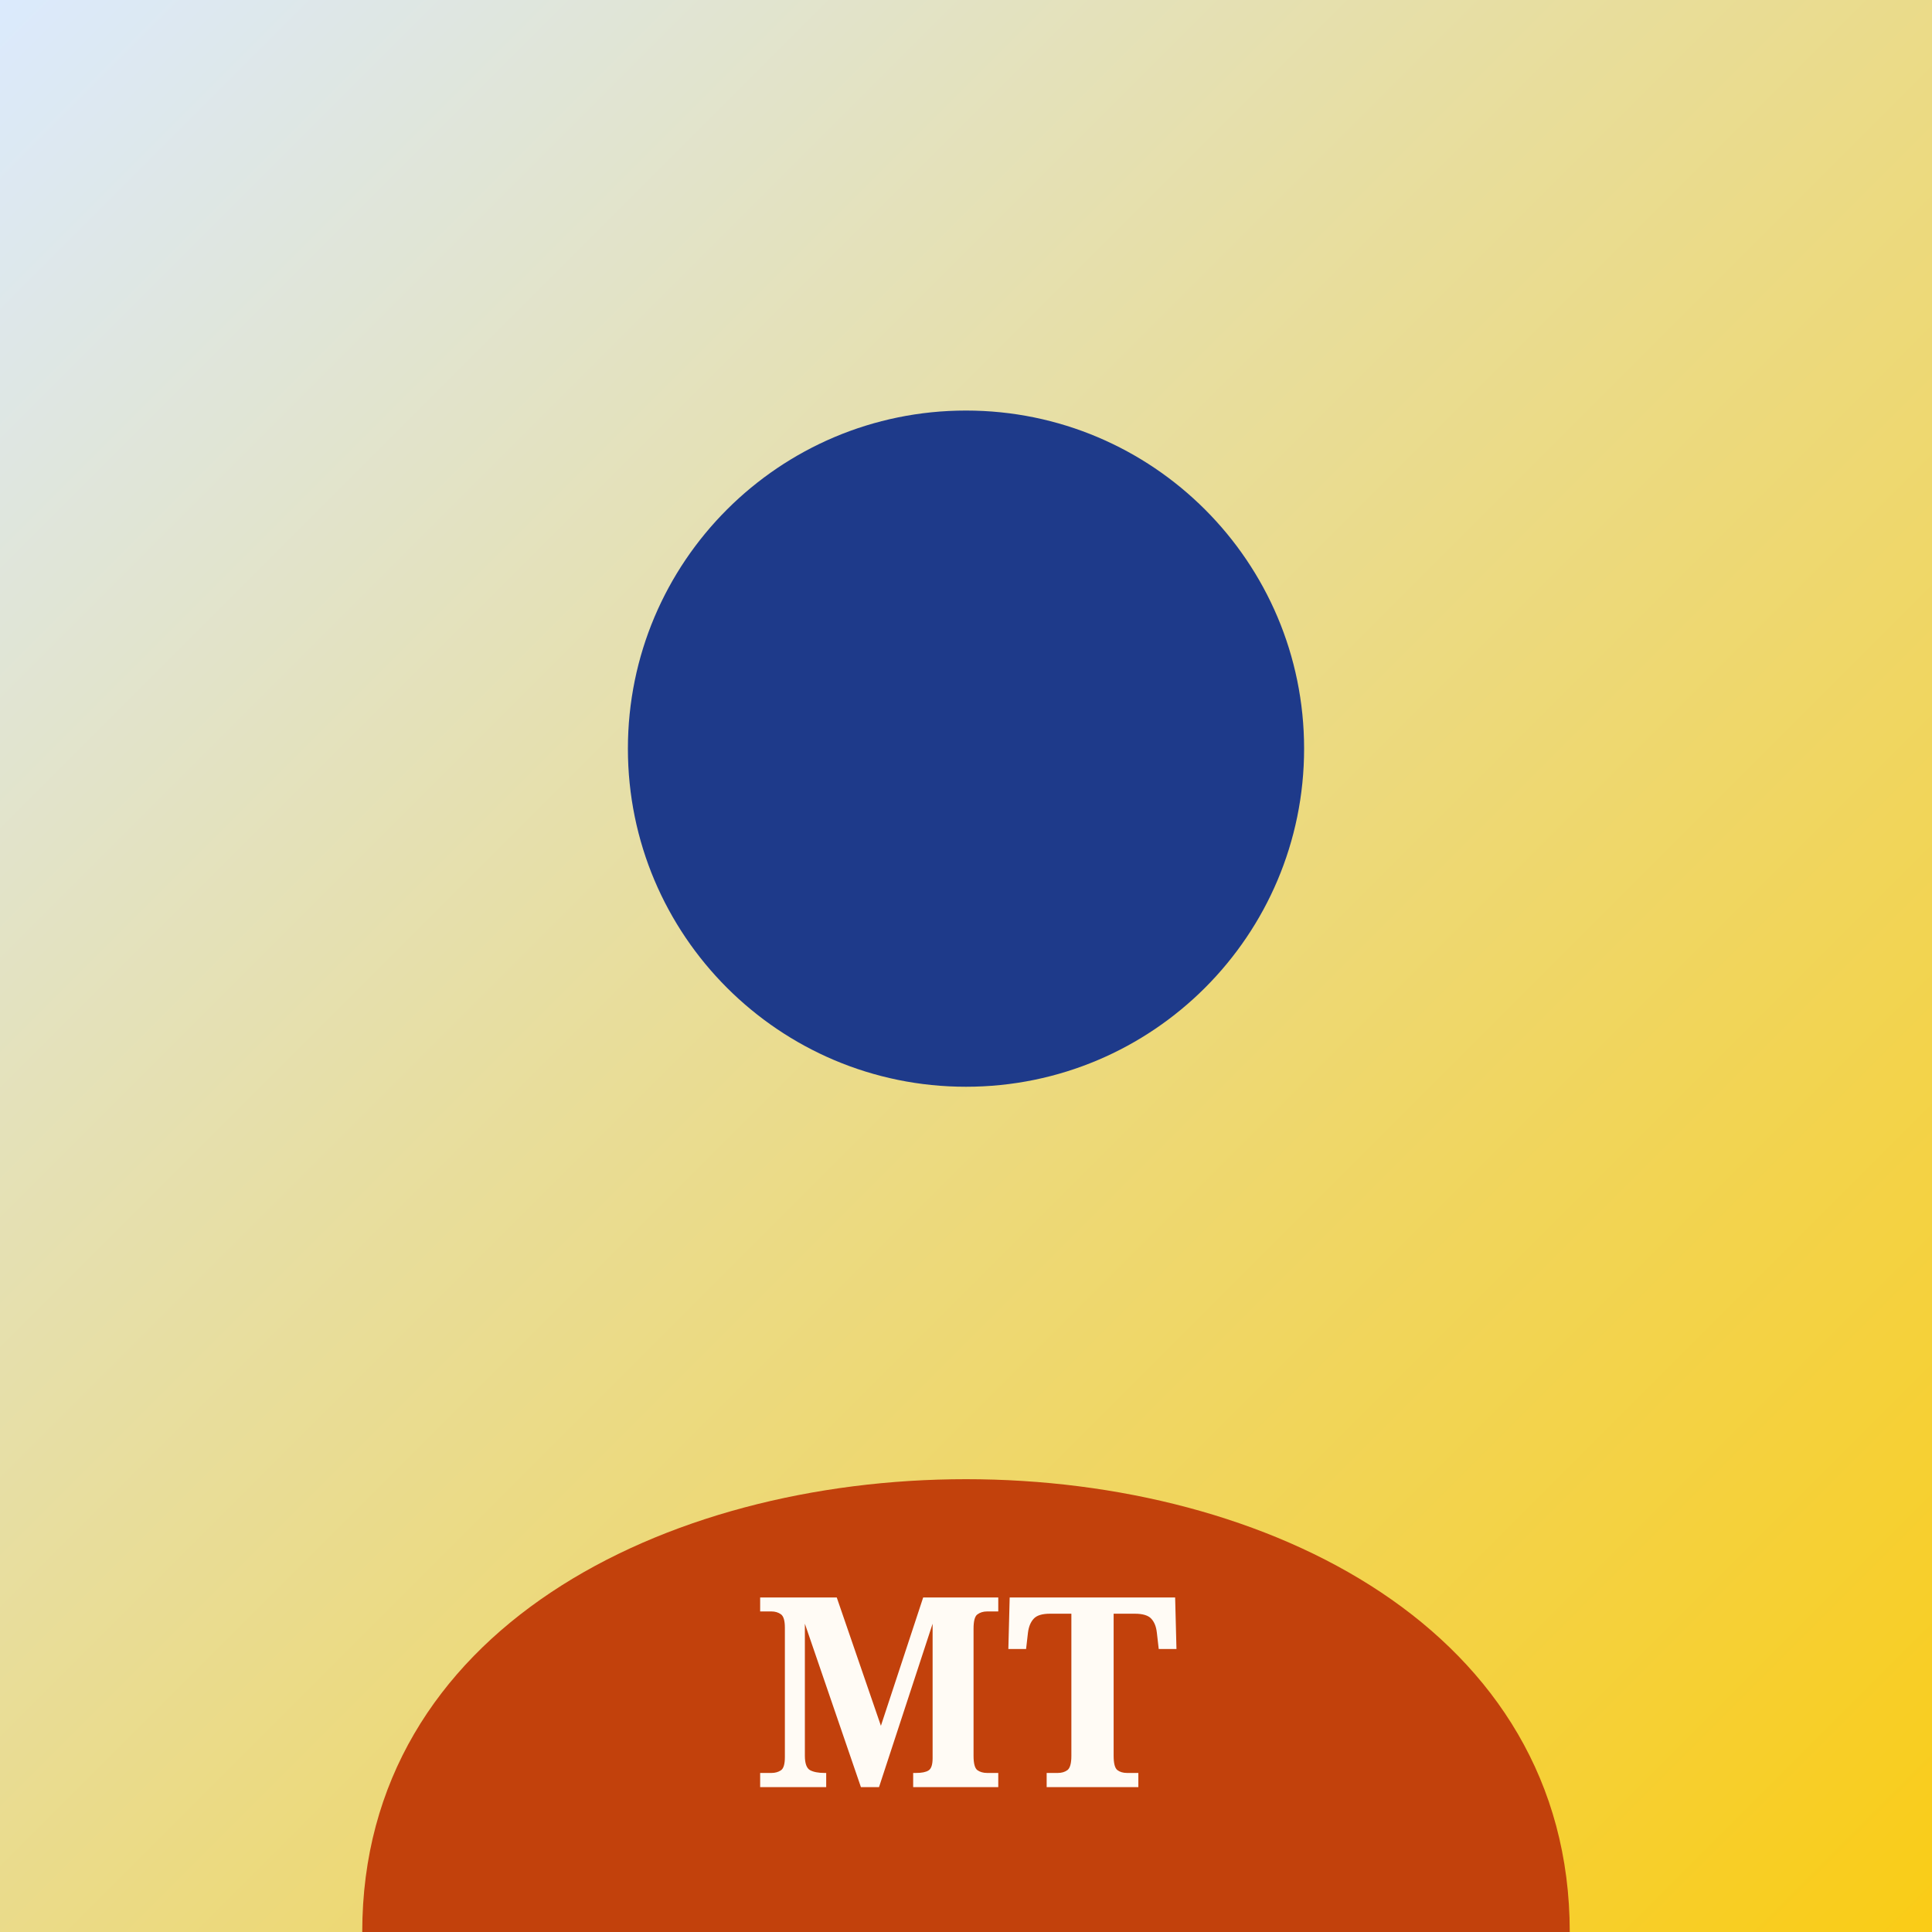
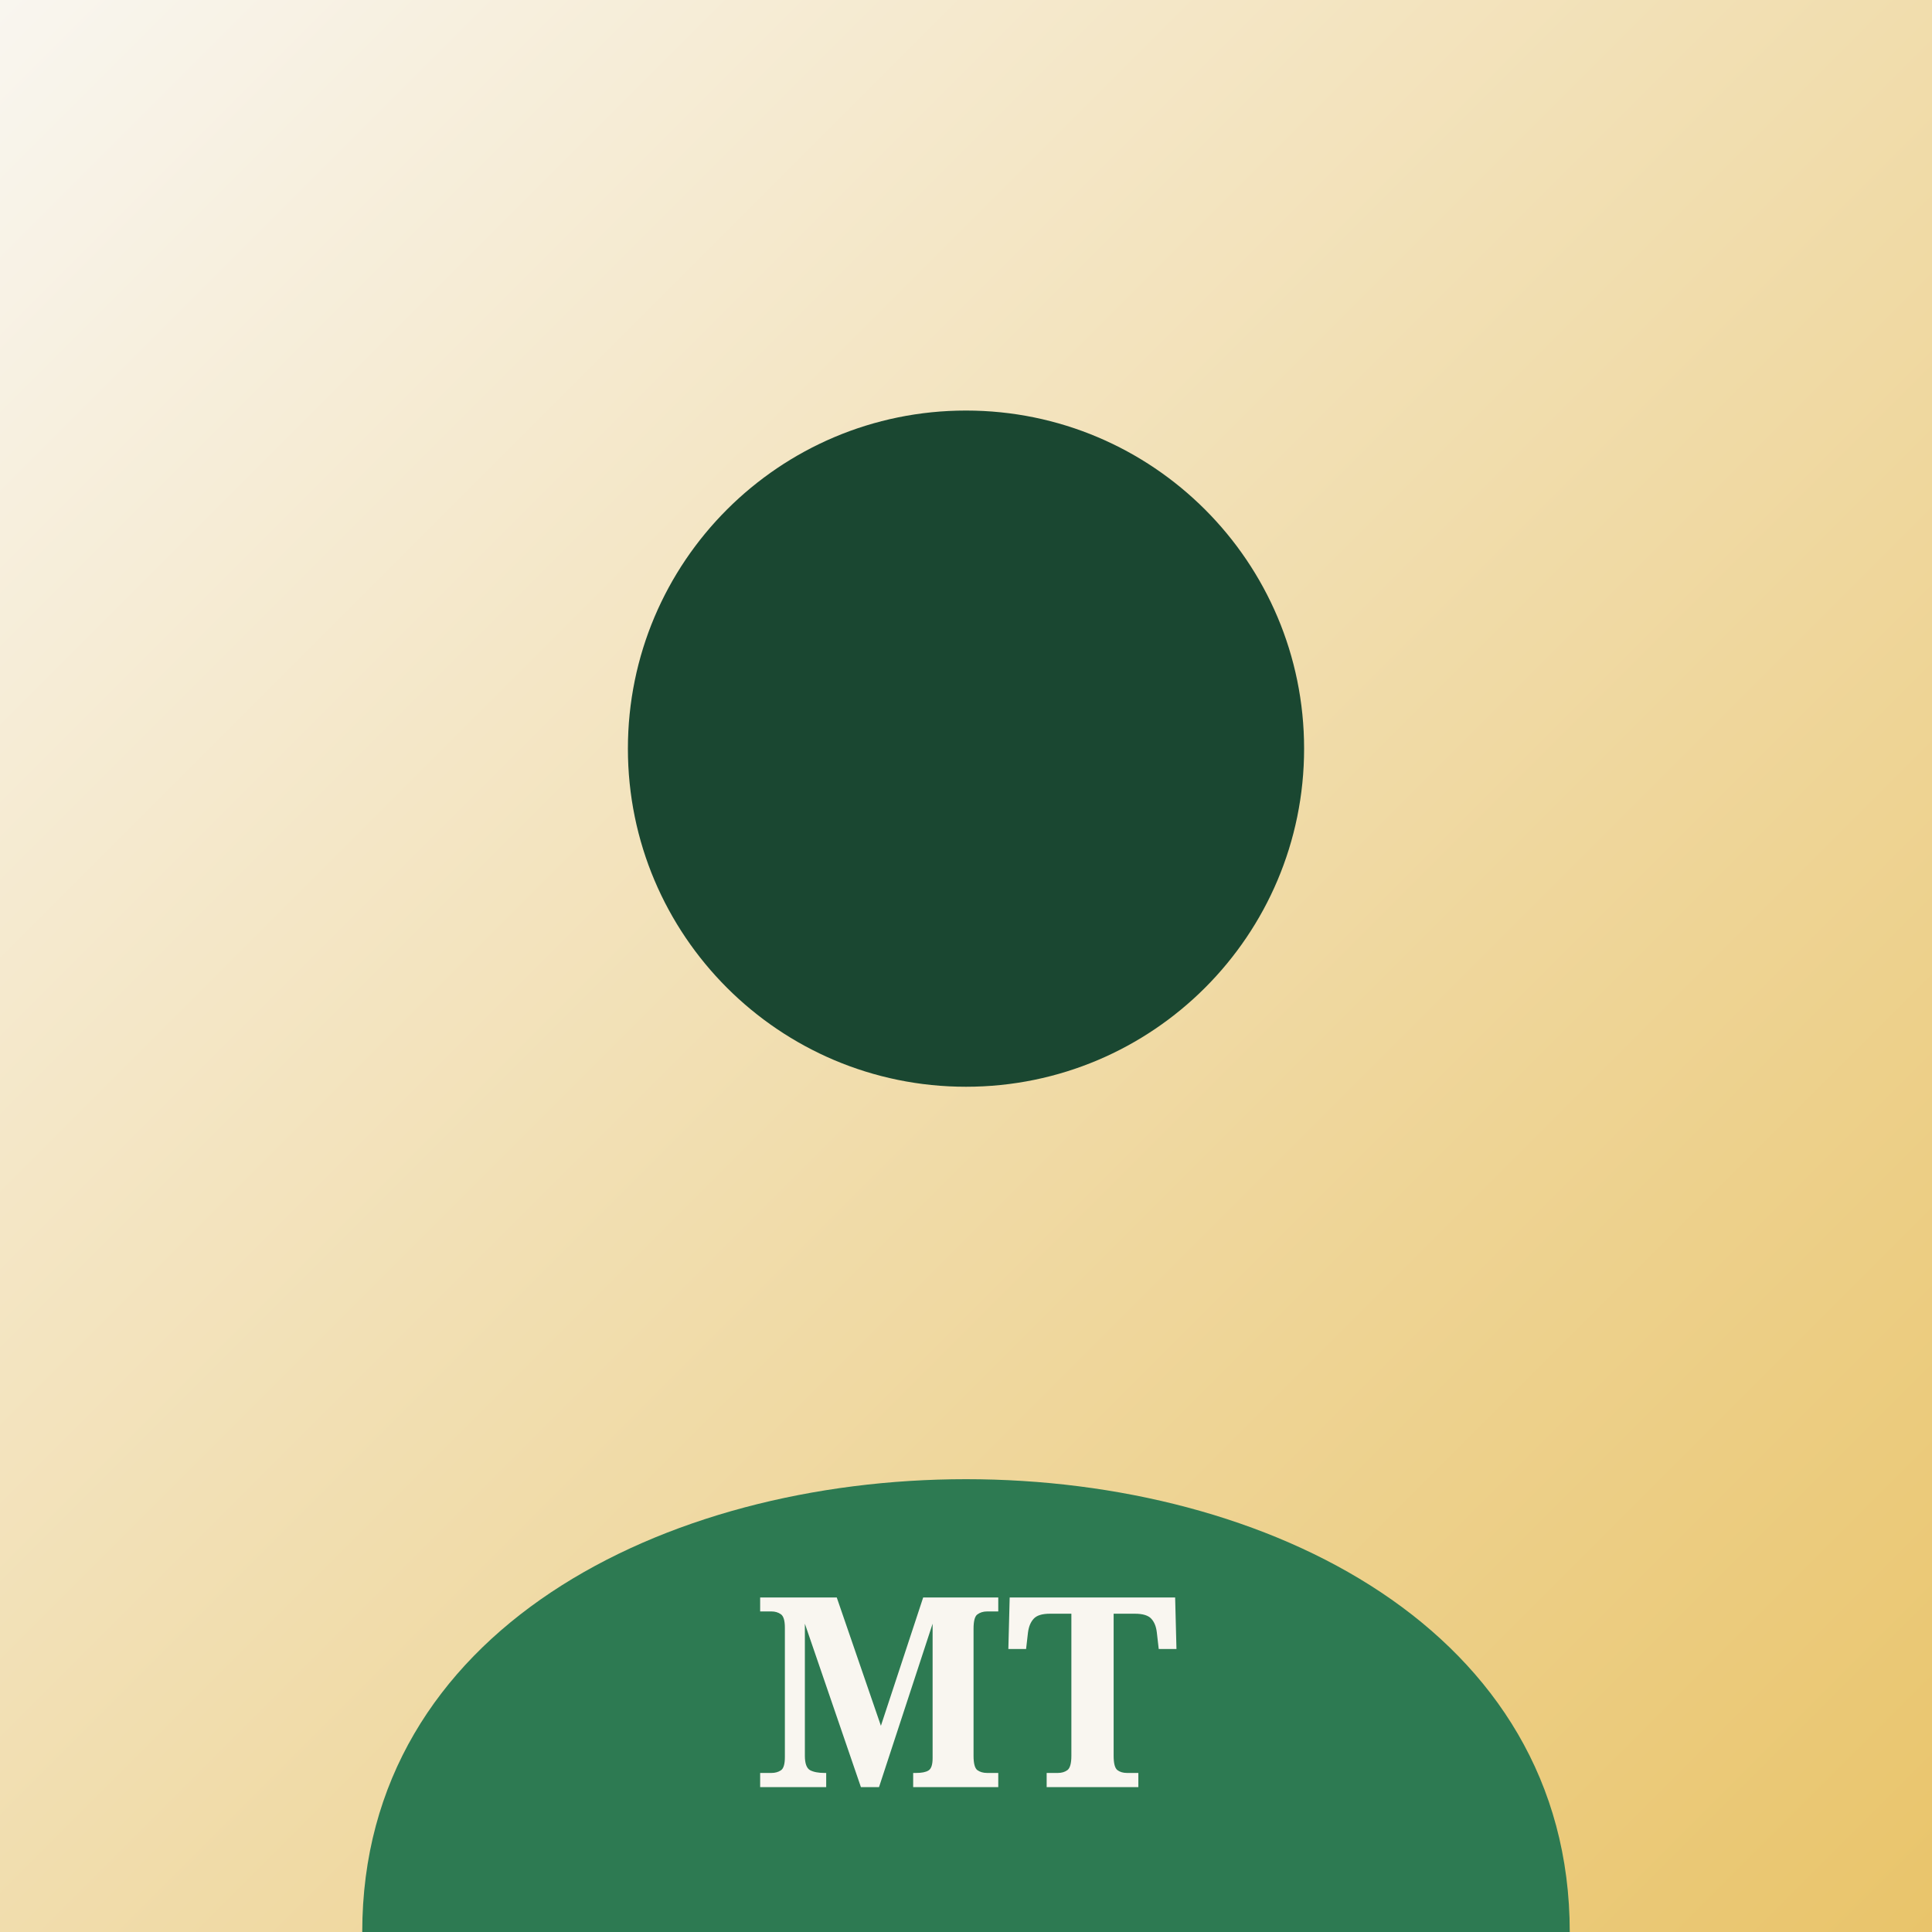
<svg xmlns="http://www.w3.org/2000/svg" viewBox="0 0 160 160" role="img" aria-label="Dr. Marcus Tran">
  <defs>
    <linearGradient id="g2" x1="0" y1="0" x2="1" y2="1">
-       <stop offset="0%" stop-color="#DBEAFE" />
-       <stop offset="100%" stop-color="#FACC15" />
+       <stop offset="0%" stop-color="#f9f6f0" />
+       <stop offset="100%" stop-color="#e9c46a" />
    </linearGradient>
  </defs>
  <rect width="160" height="160" fill="url(#g2)" />
-   <circle cx="80" cy="62" r="28" fill="#1E3A8A" />
-   <path d="M30 160 C 30 110, 130 110, 130 160 Z" fill="#C2410C" />
-   <text x="80" y="148" text-anchor="middle" font-family="Georgia, serif" font-size="22" font-weight="800" fill="#FFFBF5">MT</text>
+   <circle cx="80" cy="62" r="28" fill="#1a4731" />
+   <path d="M30 160 C 30 110, 130 110, 130 160 Z" fill="#2d7a52" />
+   <text x="80" y="148" text-anchor="middle" font-family="Georgia, serif" font-size="22" font-weight="800" fill="#f9f6f0">MT</text>
</svg>
